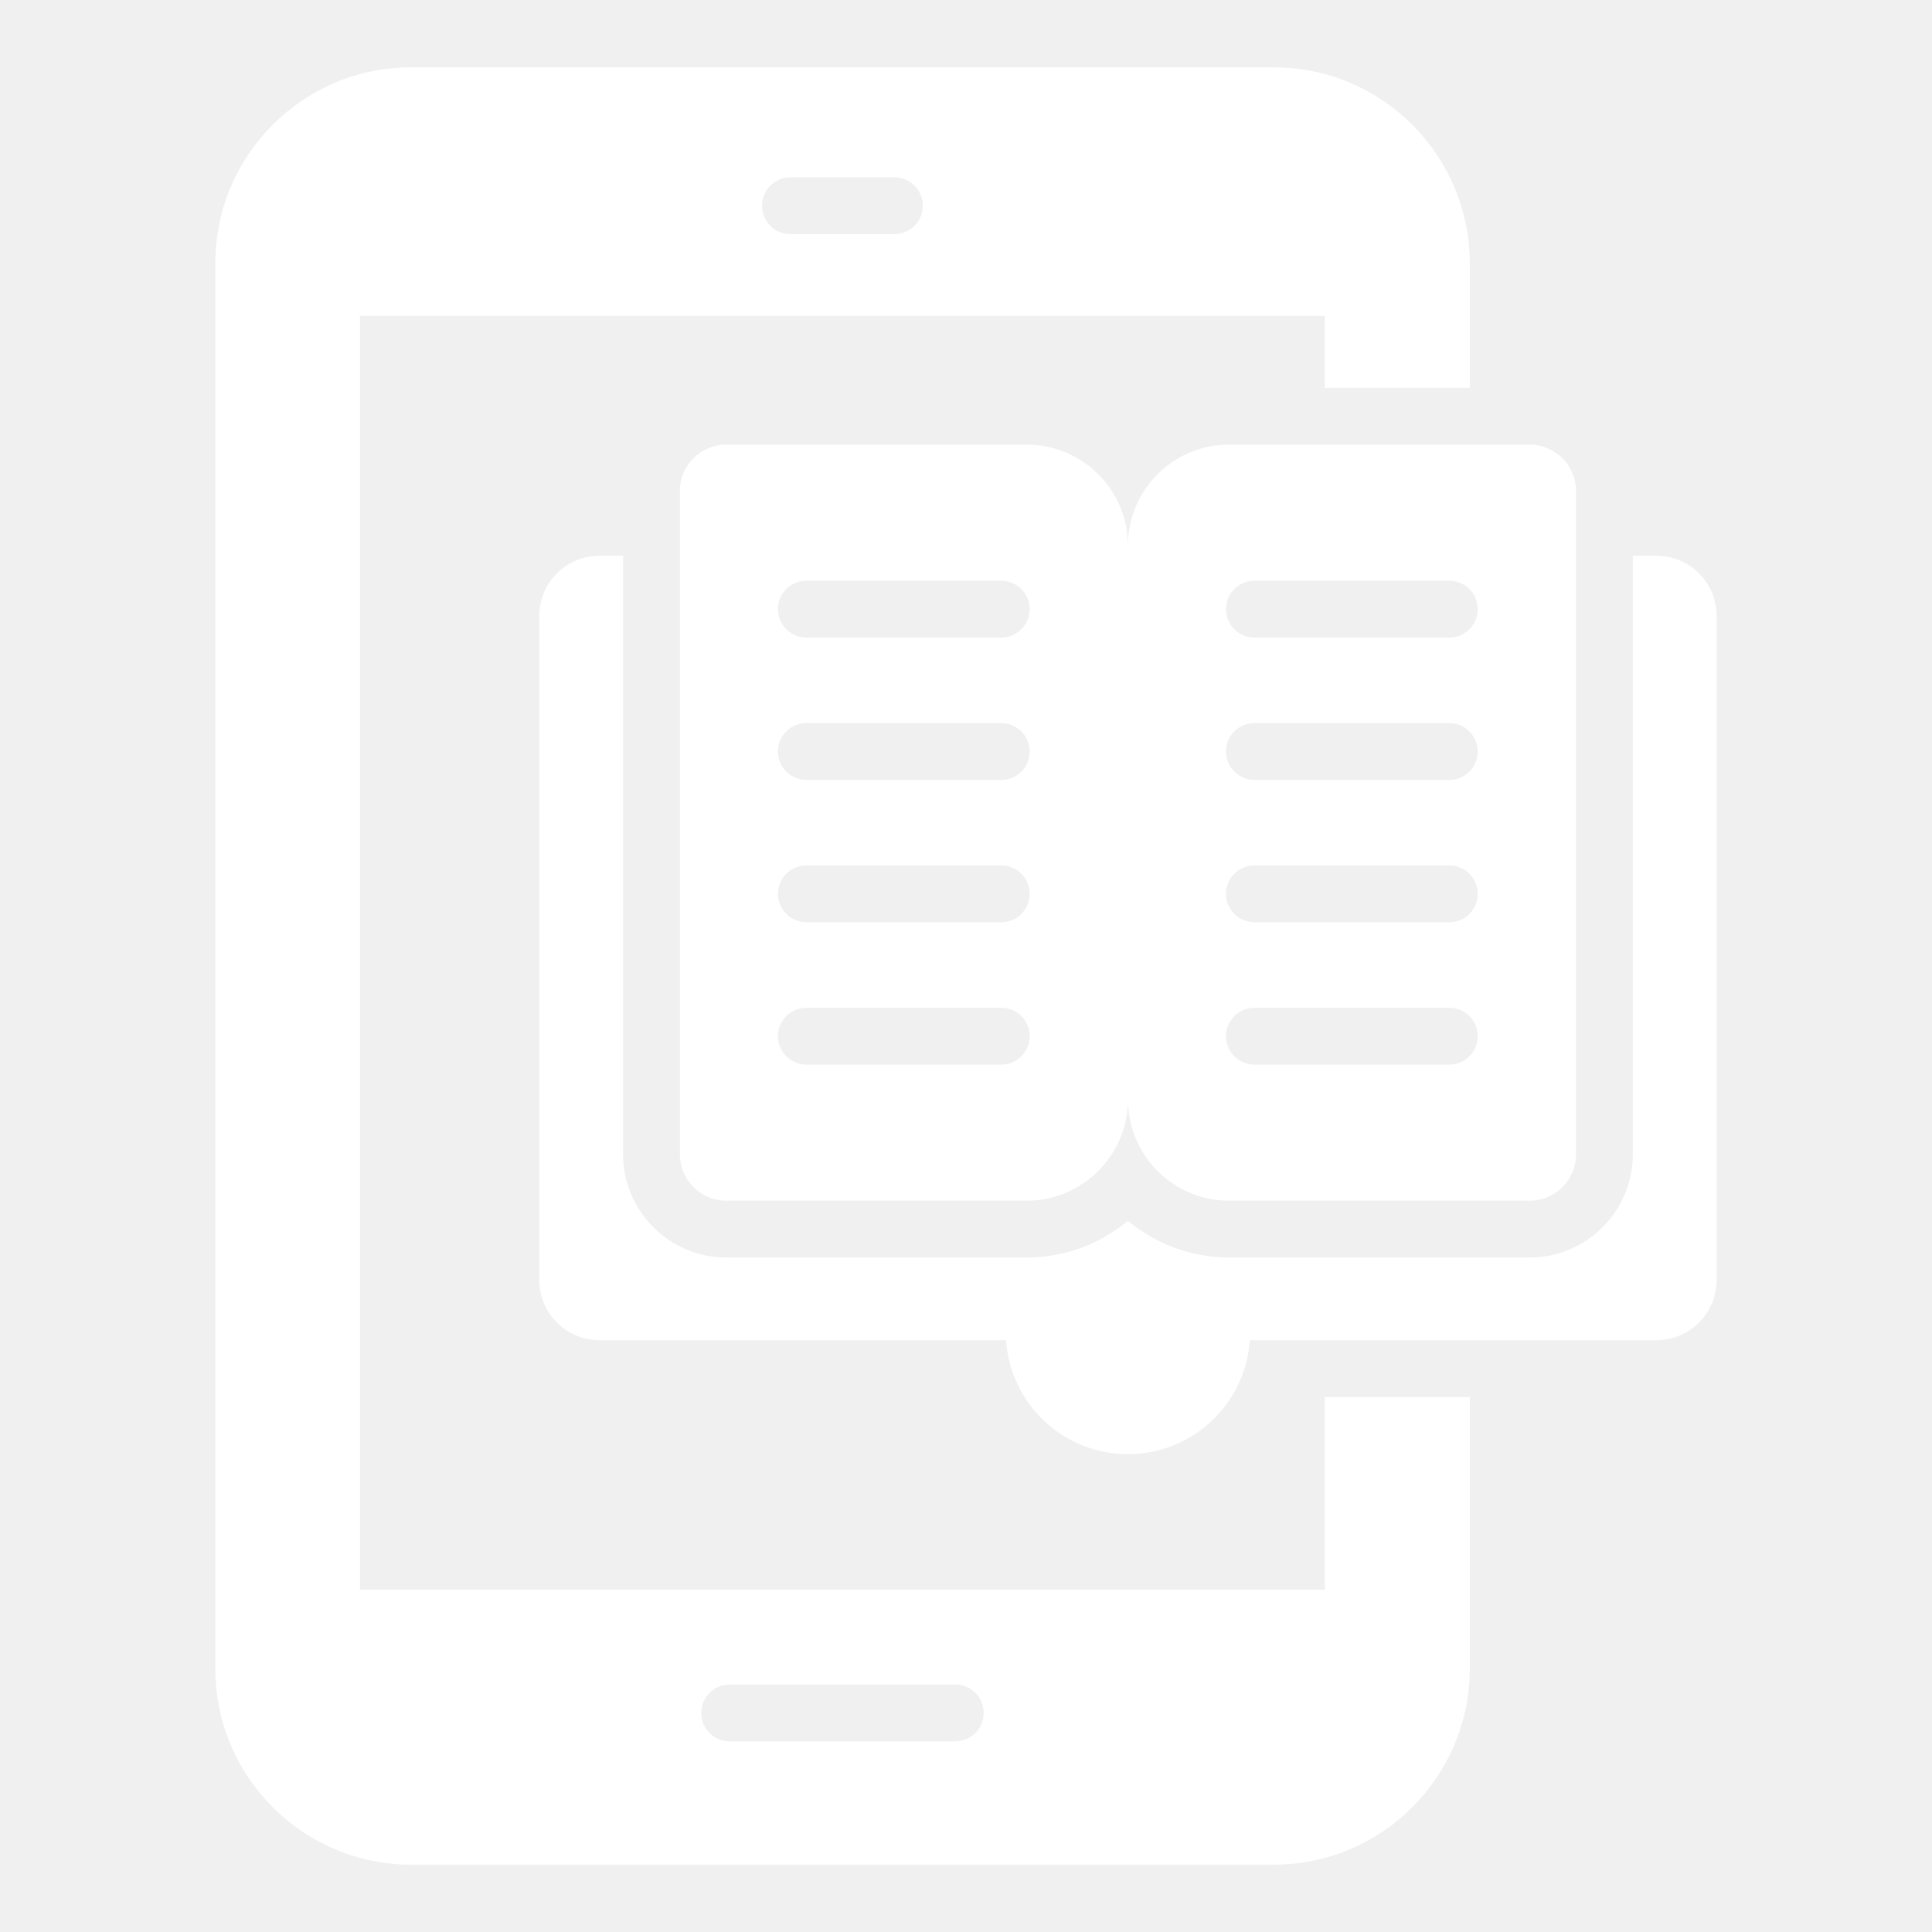
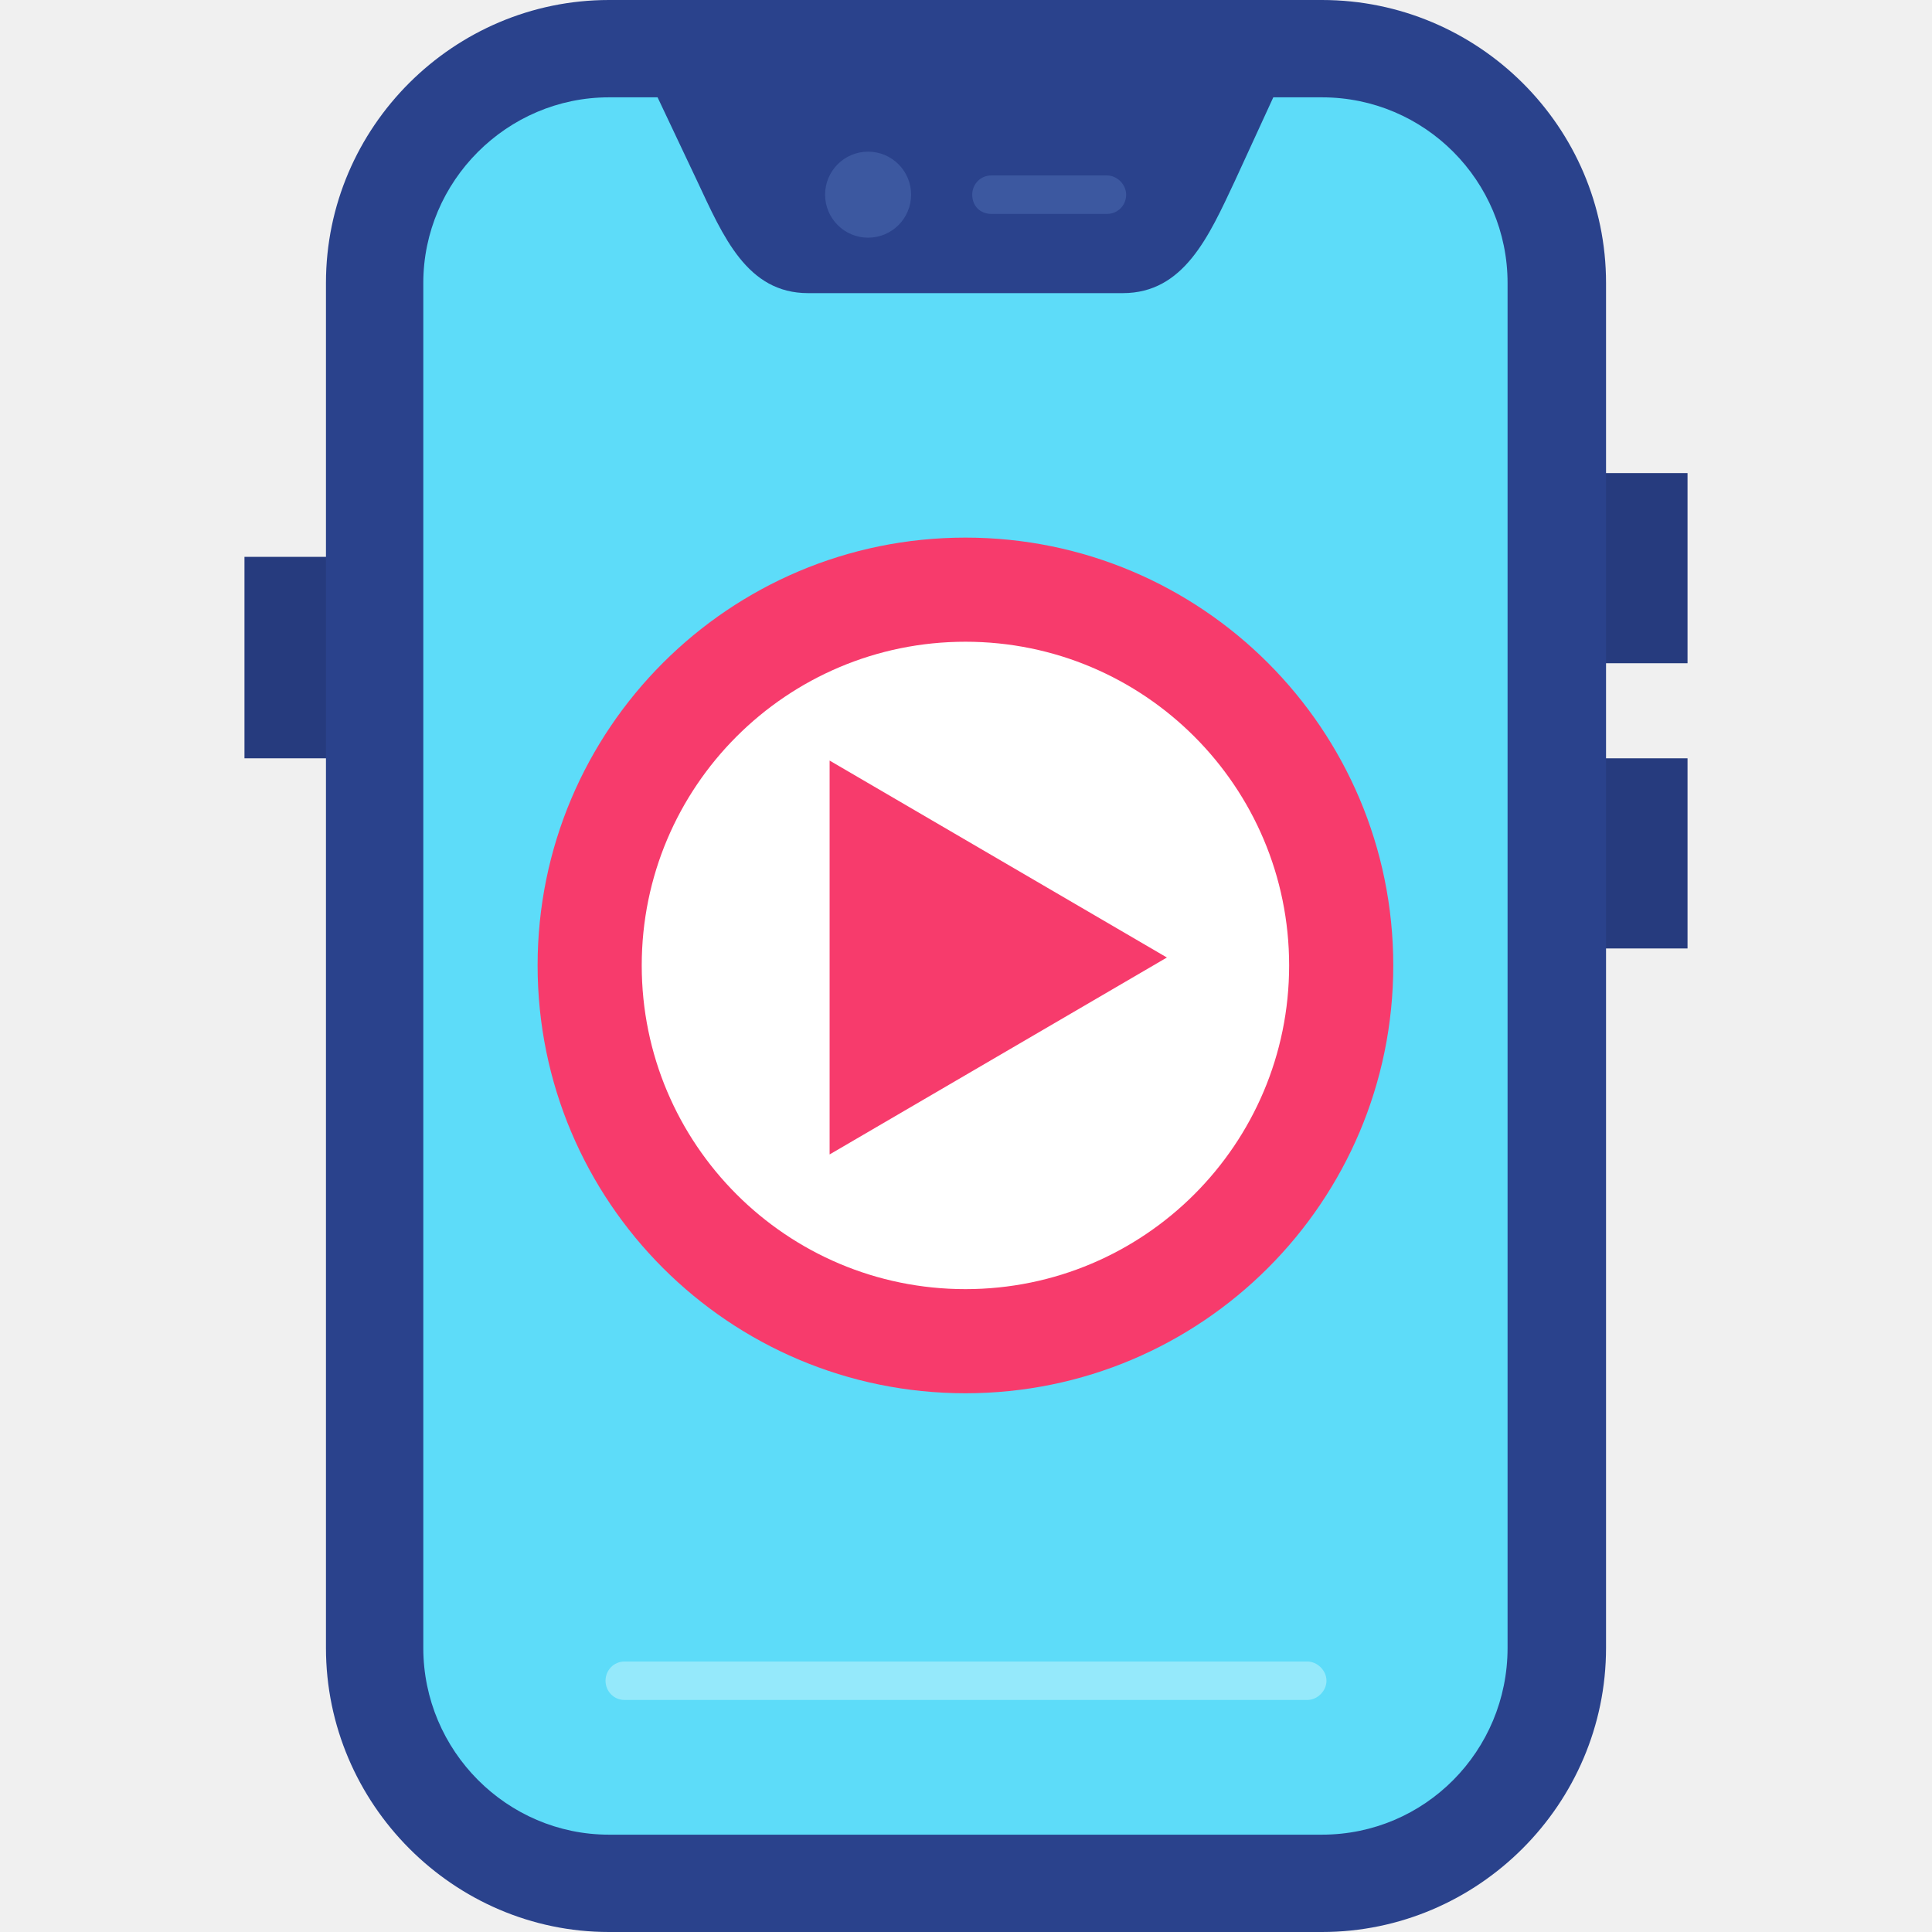
- <svg xmlns="http://www.w3.org/2000/svg" version="1.1" width="512" height="512" x="0" y="0" viewBox="0 0 68 68" style="enable-background:new 0 0 512 512" xml:space="preserve" class="">
-   <g>
-     <path d="M60.42 21.68v23.37c0 1.17-.95 2.12-2.12 2.12H43.99a4.3 4.3 0 0 1-4.3 4.01c-2.27 0-4.13-1.77-4.28-4.01H21.1c-1.17 0-2.12-.95-2.12-2.12V21.68c0-1.17.95-2.12 2.12-2.12h.83v21.07c0 2 1.63 3.63 3.63 3.63h10.58c1.35 0 2.59-.49 3.56-1.29.97.8 2.21 1.29 3.56 1.29h10.58c2 0 3.63-1.63 3.63-3.63V19.56h.83c1.17 0 2.12.95 2.12 2.12z" fill="#ffffff" opacity="1" data-original="#000000" class="" />
-     <path d="M53.84 15.65H43.26c-1.97 0-3.56 1.59-3.56 3.56 0-1.97-1.6-3.56-3.56-3.56H25.56c-.9 0-1.63.73-1.63 1.63v23.35c0 .9.73 1.63 1.63 1.63h10.58c1.96 0 3.56-1.6 3.56-3.56 0 1.96 1.59 3.56 3.56 3.56h10.58c.9 0 1.63-.73 1.63-1.63V17.28c0-.9-.73-1.63-1.63-1.63zm-18.6 21.82h-6.86c-.55 0-1-.45-1-1s.45-1 1-1h6.86c.56 0 1 .45 1 1s-.44 1-1 1zm0-5.01h-6.86c-.55 0-1-.45-1-1s.45-1 1-1h6.86c.56 0 1 .45 1 1s-.44 1-1 1zm0-5.01h-6.86c-.55 0-1-.45-1-1s.45-1 1-1h6.86c.56 0 1 .45 1 1s-.44 1-1 1zm0-5.01h-6.86c-.55 0-1-.45-1-1s.45-1 1-1h6.86c.56 0 1 .45 1 1s-.44 1-1 1zm15.77 15.03h-6.86c-.55 0-1-.45-1-1s.45-1 1-1h6.86c.56 0 1 .45 1 1s-.44 1-1 1zm0-5.01h-6.86c-.55 0-1-.45-1-1s.45-1 1-1h6.86c.56 0 1 .45 1 1s-.44 1-1 1zm0-5.01h-6.86c-.55 0-1-.45-1-1s.45-1 1-1h6.86c.56 0 1 .45 1 1s-.44 1-1 1zm0-5.01h-6.86c-.55 0-1-.45-1-1s.45-1 1-1h6.86c.56 0 1 .45 1 1s-.44 1-1 1z" fill="#ffffff" opacity="1" data-original="#000000" class="" />
-     <path d="M51.73 13.65V9.26c0-3.8-3.1-6.89-6.89-6.89H14.47c-3.8 0-6.89 3.09-6.89 6.89v49.48c0 3.8 3.09 6.89 6.89 6.89h30.37c3.79 0 6.89-3.09 6.89-6.89v-9.57h-5.1v6.78H12.67V11.12h33.96v2.53zM25.68 59.29h7.94c.56 0 1 .45 1 1s-.44 1-1 1h-7.94c-.55 0-1-.45-1-1s.45-1 1-1zm5.8-51.05h-3.66c-.55 0-1-.44-1-1 0-.55.45-1 1-1h3.66c.55 0 1 .45 1 1 0 .56-.45 1-1 1z" fill="#ffffff" opacity="1" data-original="#000000" class="" />
+ <svg xmlns="http://www.w3.org/2000/svg" clip-rule="evenodd" fill-rule="evenodd" height="1.707in" image-rendering="optimizeQuality" shape-rendering="geometricPrecision" text-rendering="geometricPrecision" viewBox="0 0 1707 1707" width="1.707in">
+   <g id="Layer_x0020_1">
+     <g id="_442877280">
+       <g fill="#263b7e">
+         <path d="m302 670h-86v-178h86z" />
+         <path d="m1405 418h86v168h-86z" />
+         <path d="m1405 670h86v168h-86z" />
+       </g>
+       <path d="m538 0h630c138 0 251 112 251 250v1206c0 138-113 251-251 251h-630c-137 0-250-113-250-251v-1206c0-138 113-250 250-250z" fill="#2a428c" />
+       <path d="m538 86h43l35 74c23 49 44 99 98 99h278c54 0 76-50 99-99l34-74h43c91 0 164 74 164 164v1206c0 91-73 165-164 165h-630c-90 0-164-74-164-165v-1206c0-90 74-164 164-164z" fill="#5ddcf9" />
+       <path d="m552 1502c-10 0-17-8-17-17s7-17 17-17h603c9 0 17 8 17 17s-8 17-17 17z" fill="#95e9fb" />
+       <g fill="#3c58a0">
+         <circle cx="767" cy="172" r="38" />
+         <path d="m876 189c-10 0-17-7-17-17 0-9 7-17 17-17h102c9 0 17 8 17 17 0 10-8 17-17 17z" fill-rule="nonzero" />
+       </g>
+     </g>
+     <g id="_442876152">
+       <circle cx="853" cy="853" fill="#f73b6c" r="378" />
+       <circle cx="853" cy="853" fill="#fff" r="286" />
+       <path d="m733 672 298 174-298 174z" fill="#f73b6c" />
+     </g>
  </g>
</svg>
